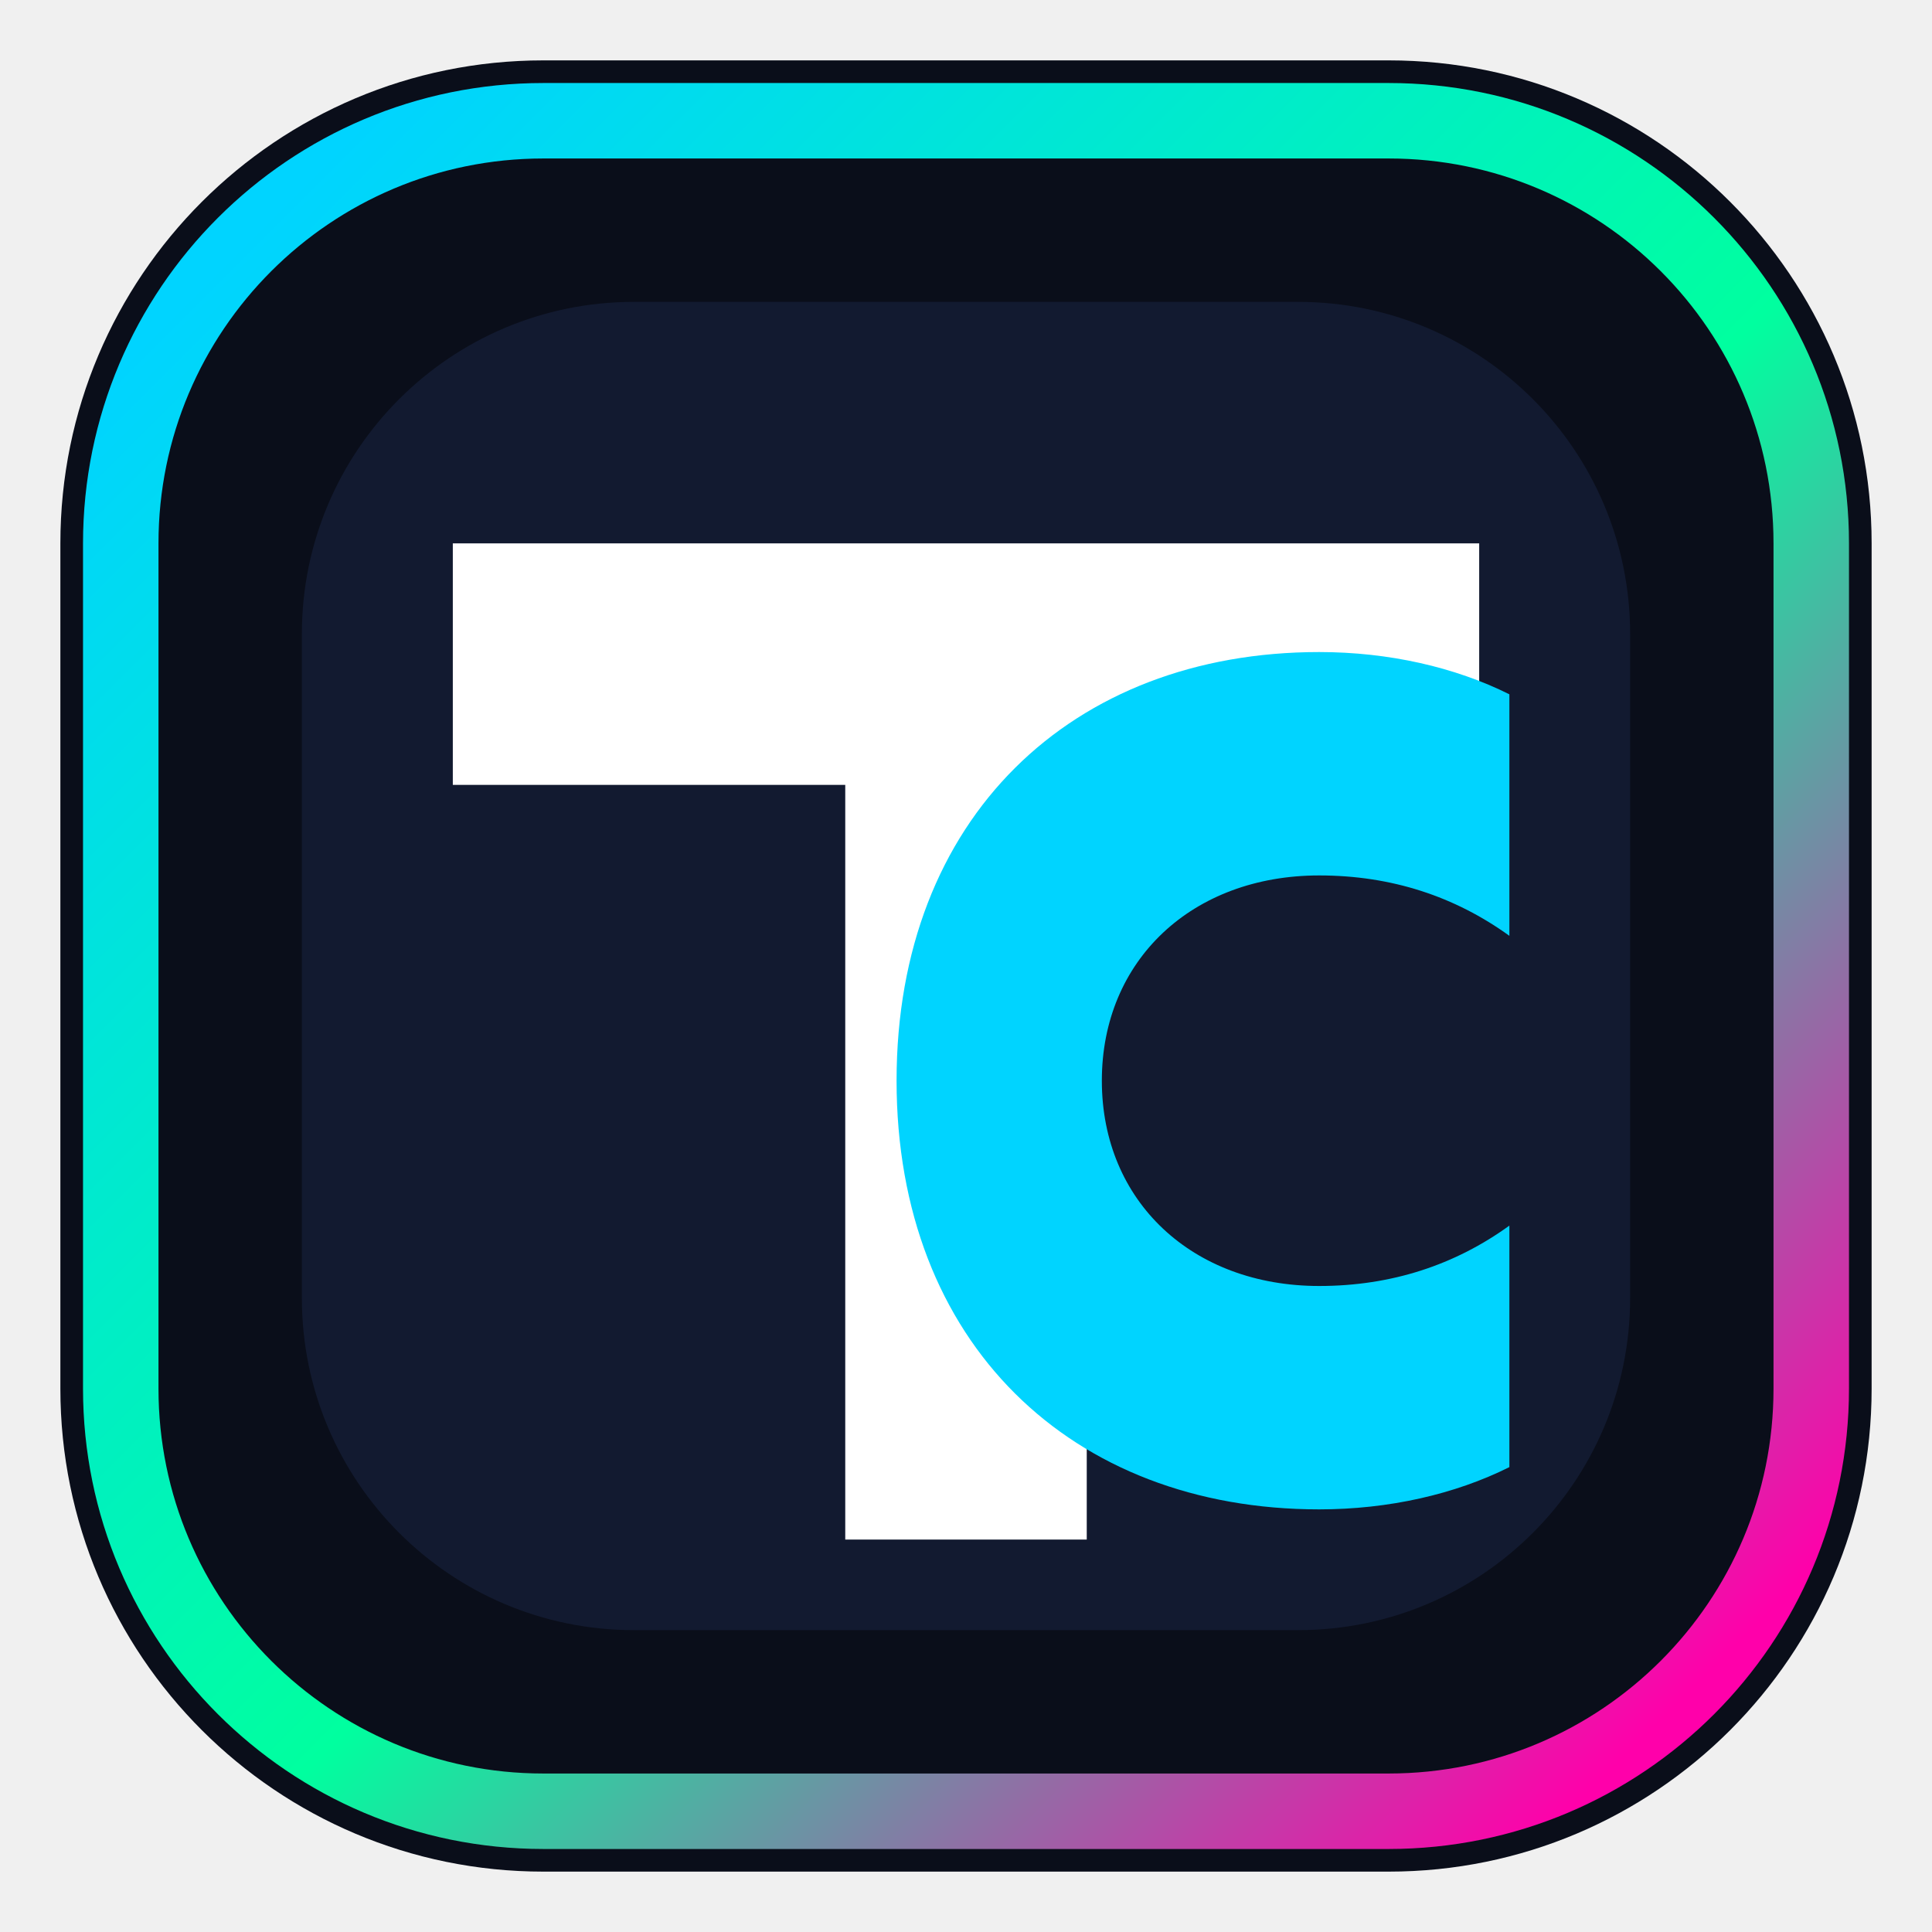
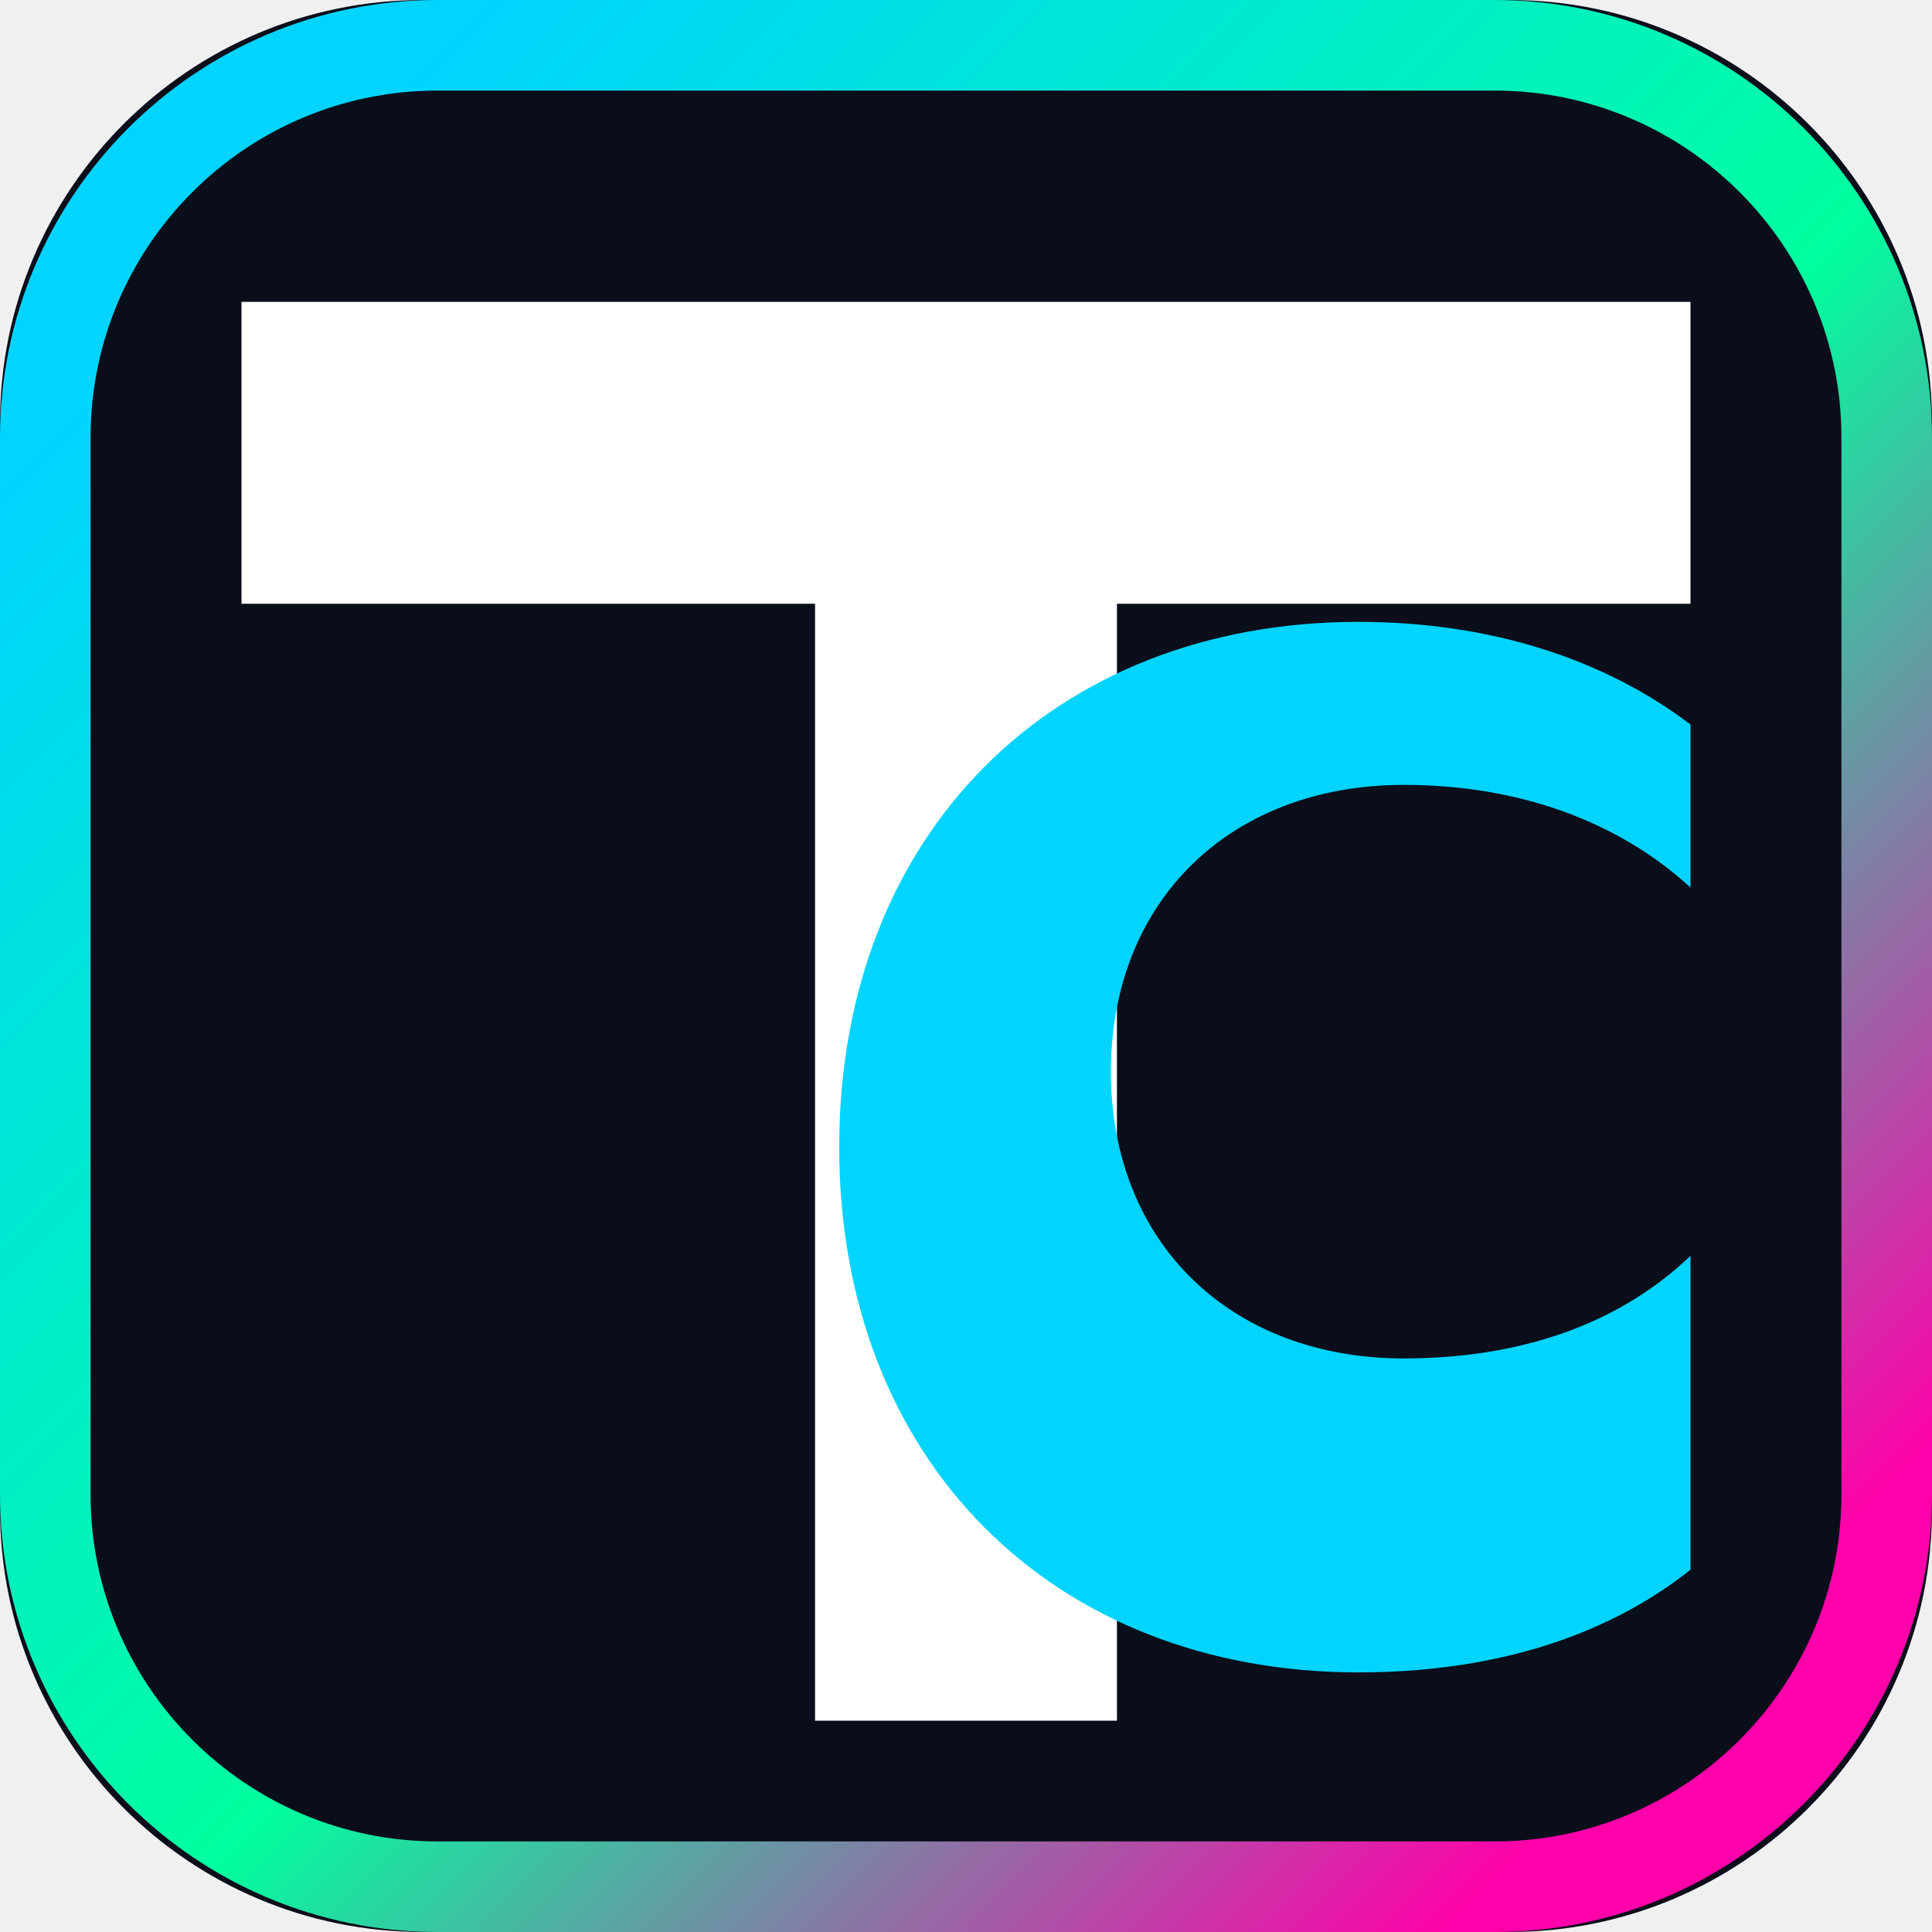
<svg xmlns="http://www.w3.org/2000/svg" viewBox="0 0 64 64" role="img" aria-label="TeenCents favicon">
  <defs>
    <linearGradient id="ring" x1="8" y1="8" x2="56" y2="56" gradientUnits="userSpaceOnUse">
      <stop offset="0" stop-color="#00D4FF" />
      <stop offset="0.55" stop-color="#00FF9F" />
      <stop offset="1" stop-color="#FF00AA" />
    </linearGradient>
  </defs>
-   <rect x="2" y="2" width="60" height="60" rx="16" fill="#0A0E1A" />
-   <rect x="4" y="4" width="56" height="56" rx="14" fill="none" stroke="url(#ring)" stroke-width="2.5" />
-   <rect x="10" y="10" width="44" height="44" rx="11" fill="#121A30" />
-   <path d="M15 18h34v8h-13v25h-8V26H15z" fill="#FFFFFF" />
-   <path d="M50 31c-1.8-1.3-3.9-2-6.3-2-4.2 0-7.2 2.8-7.2 6.8s3 6.8 7.2 6.8c2.4 0 4.5-.7 6.3-2v8c-1.8.9-4 1.4-6.3 1.4-8.2 0-14-5.5-14-14.2s5.8-14.2 14-14.2c2.3 0 4.5.5 6.3 1.4z" fill="#00D4FF" />
+   <rect x="0" y="0" width="64" height="64" rx="14" fill="#0A0E1A" />
+   <rect x="1.5" y="1.5" width="61" height="61" rx="13" fill="none" stroke="url(#ring)" stroke-width="3" />
+   <path d="M8 10h48v10H37v37H27V20H8z" fill="#FFFFFF" />
+   <path d="M56 24c-2.9-2.2-6.7-3.4-11-3.4-10.1 0-17.2 7-17.2 17.4S34.9 55.4 45 55.4c4.3 0 8.1-1.1 11-3.4V41.6c-2.4 2.3-5.7 3.4-9.5 3.4-5.7 0-9.7-3.8-9.7-9.5s4-9.5 9.7-9.5c3.8 0 7.1 1.2 9.5 3.4z" fill="#00D4FF" />
</svg>
